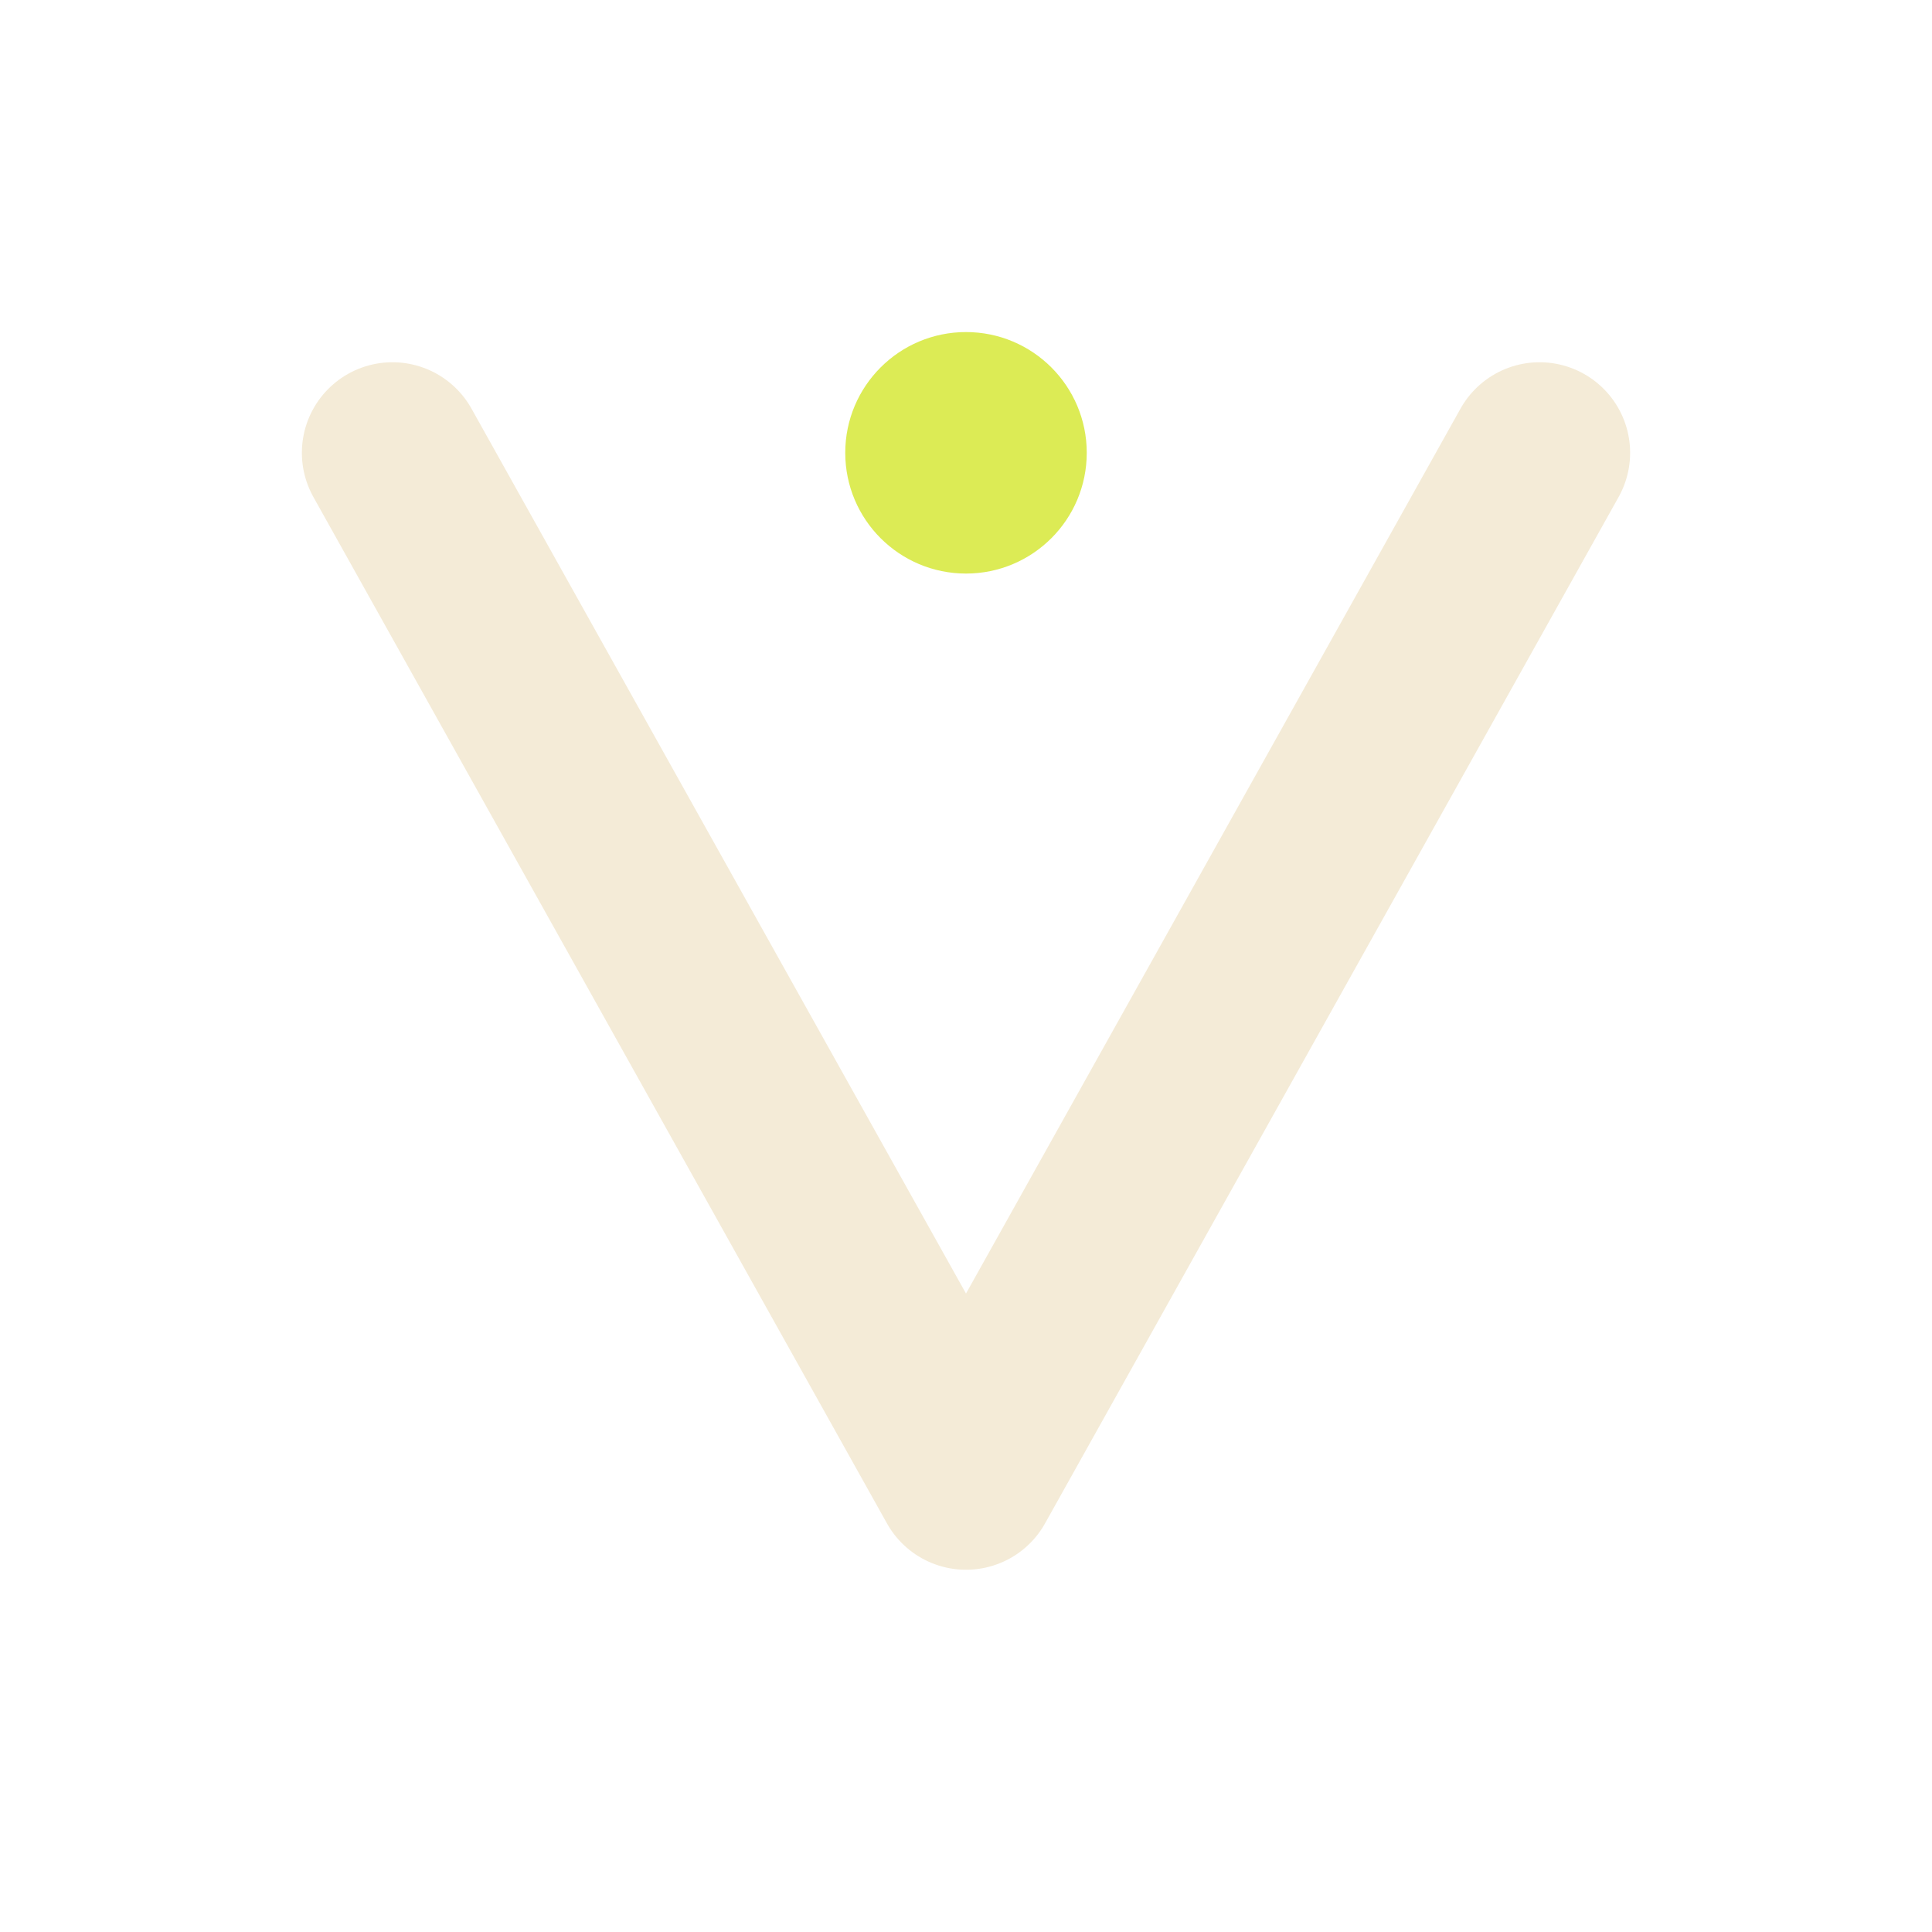
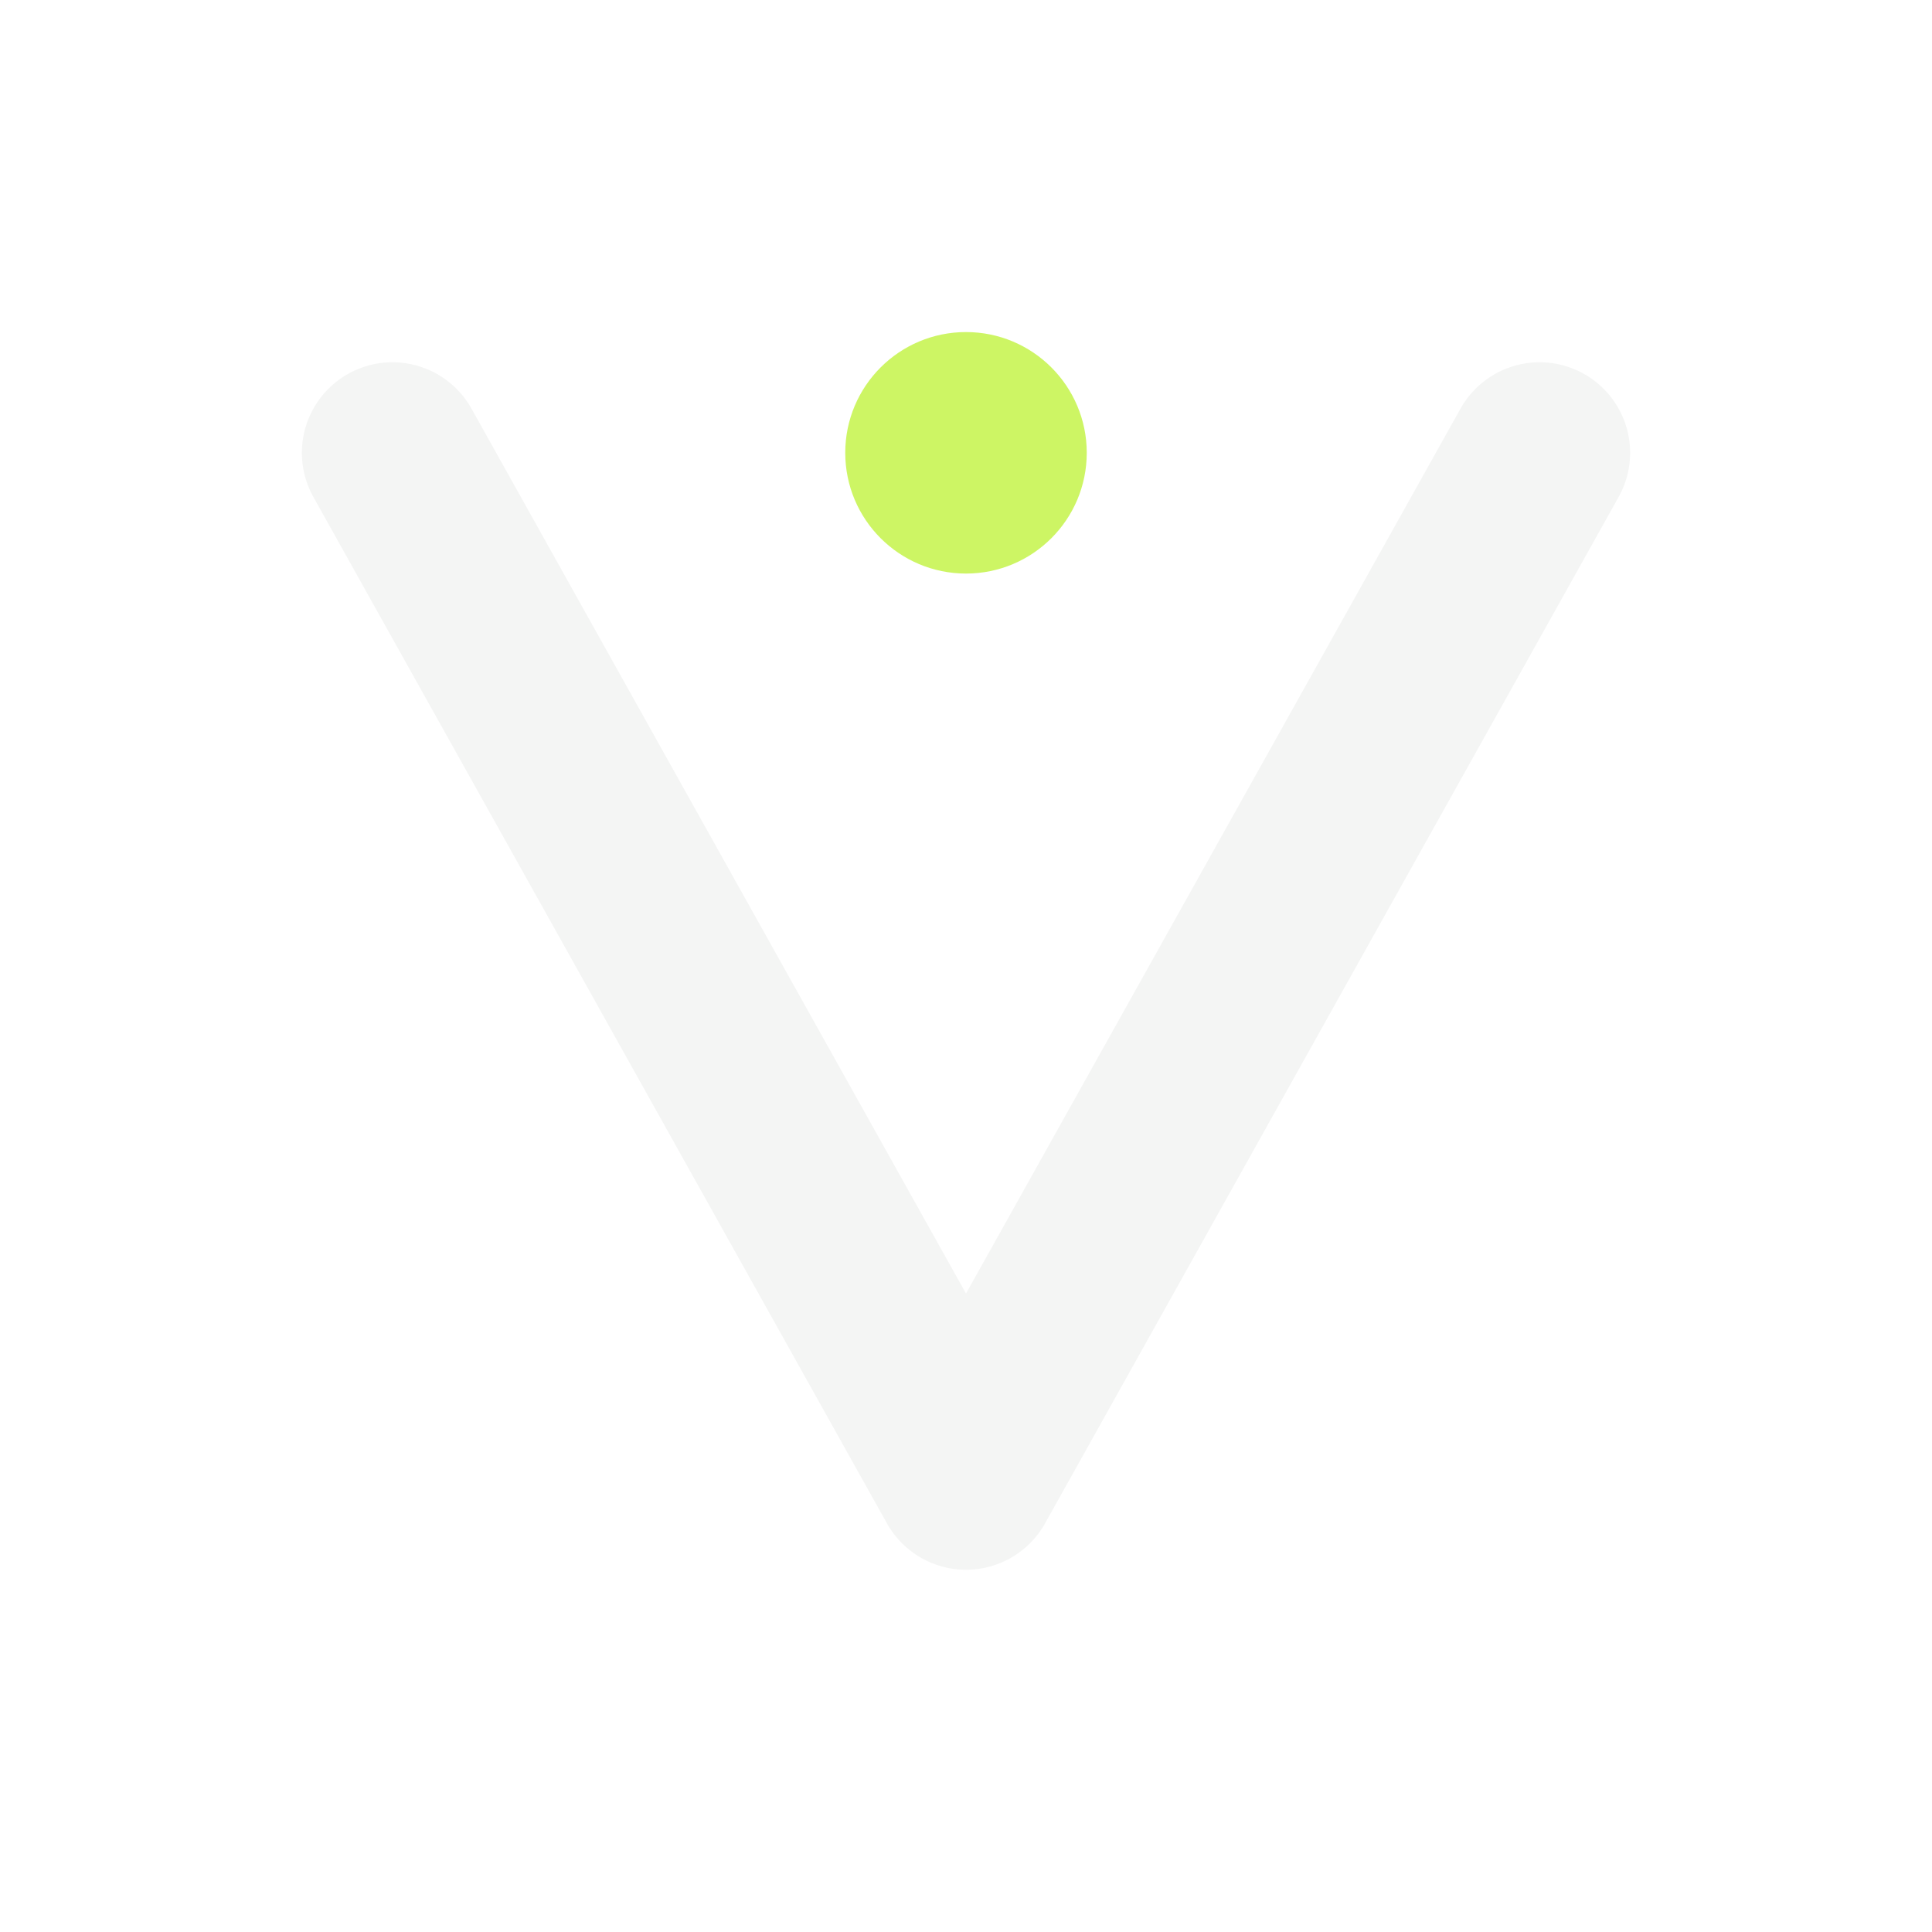
<svg xmlns="http://www.w3.org/2000/svg" viewBox="0 0 128 128">
-   <path d="M26 30 64 98 102 30" fill="none" stroke="#F4EBD7" stroke-width="12" stroke-linecap="round" stroke-linejoin="round" />
-   <circle cx="64" cy="30" r="8" fill="#DCEB55" />
+   <path d="M26 30 64 98 102 30" fill="none" stroke="#F4F5F4" stroke-width="12" stroke-linecap="round" stroke-linejoin="round" />
+   <circle cx="64" cy="30" r="8" fill="#CDF564" />
</svg>
